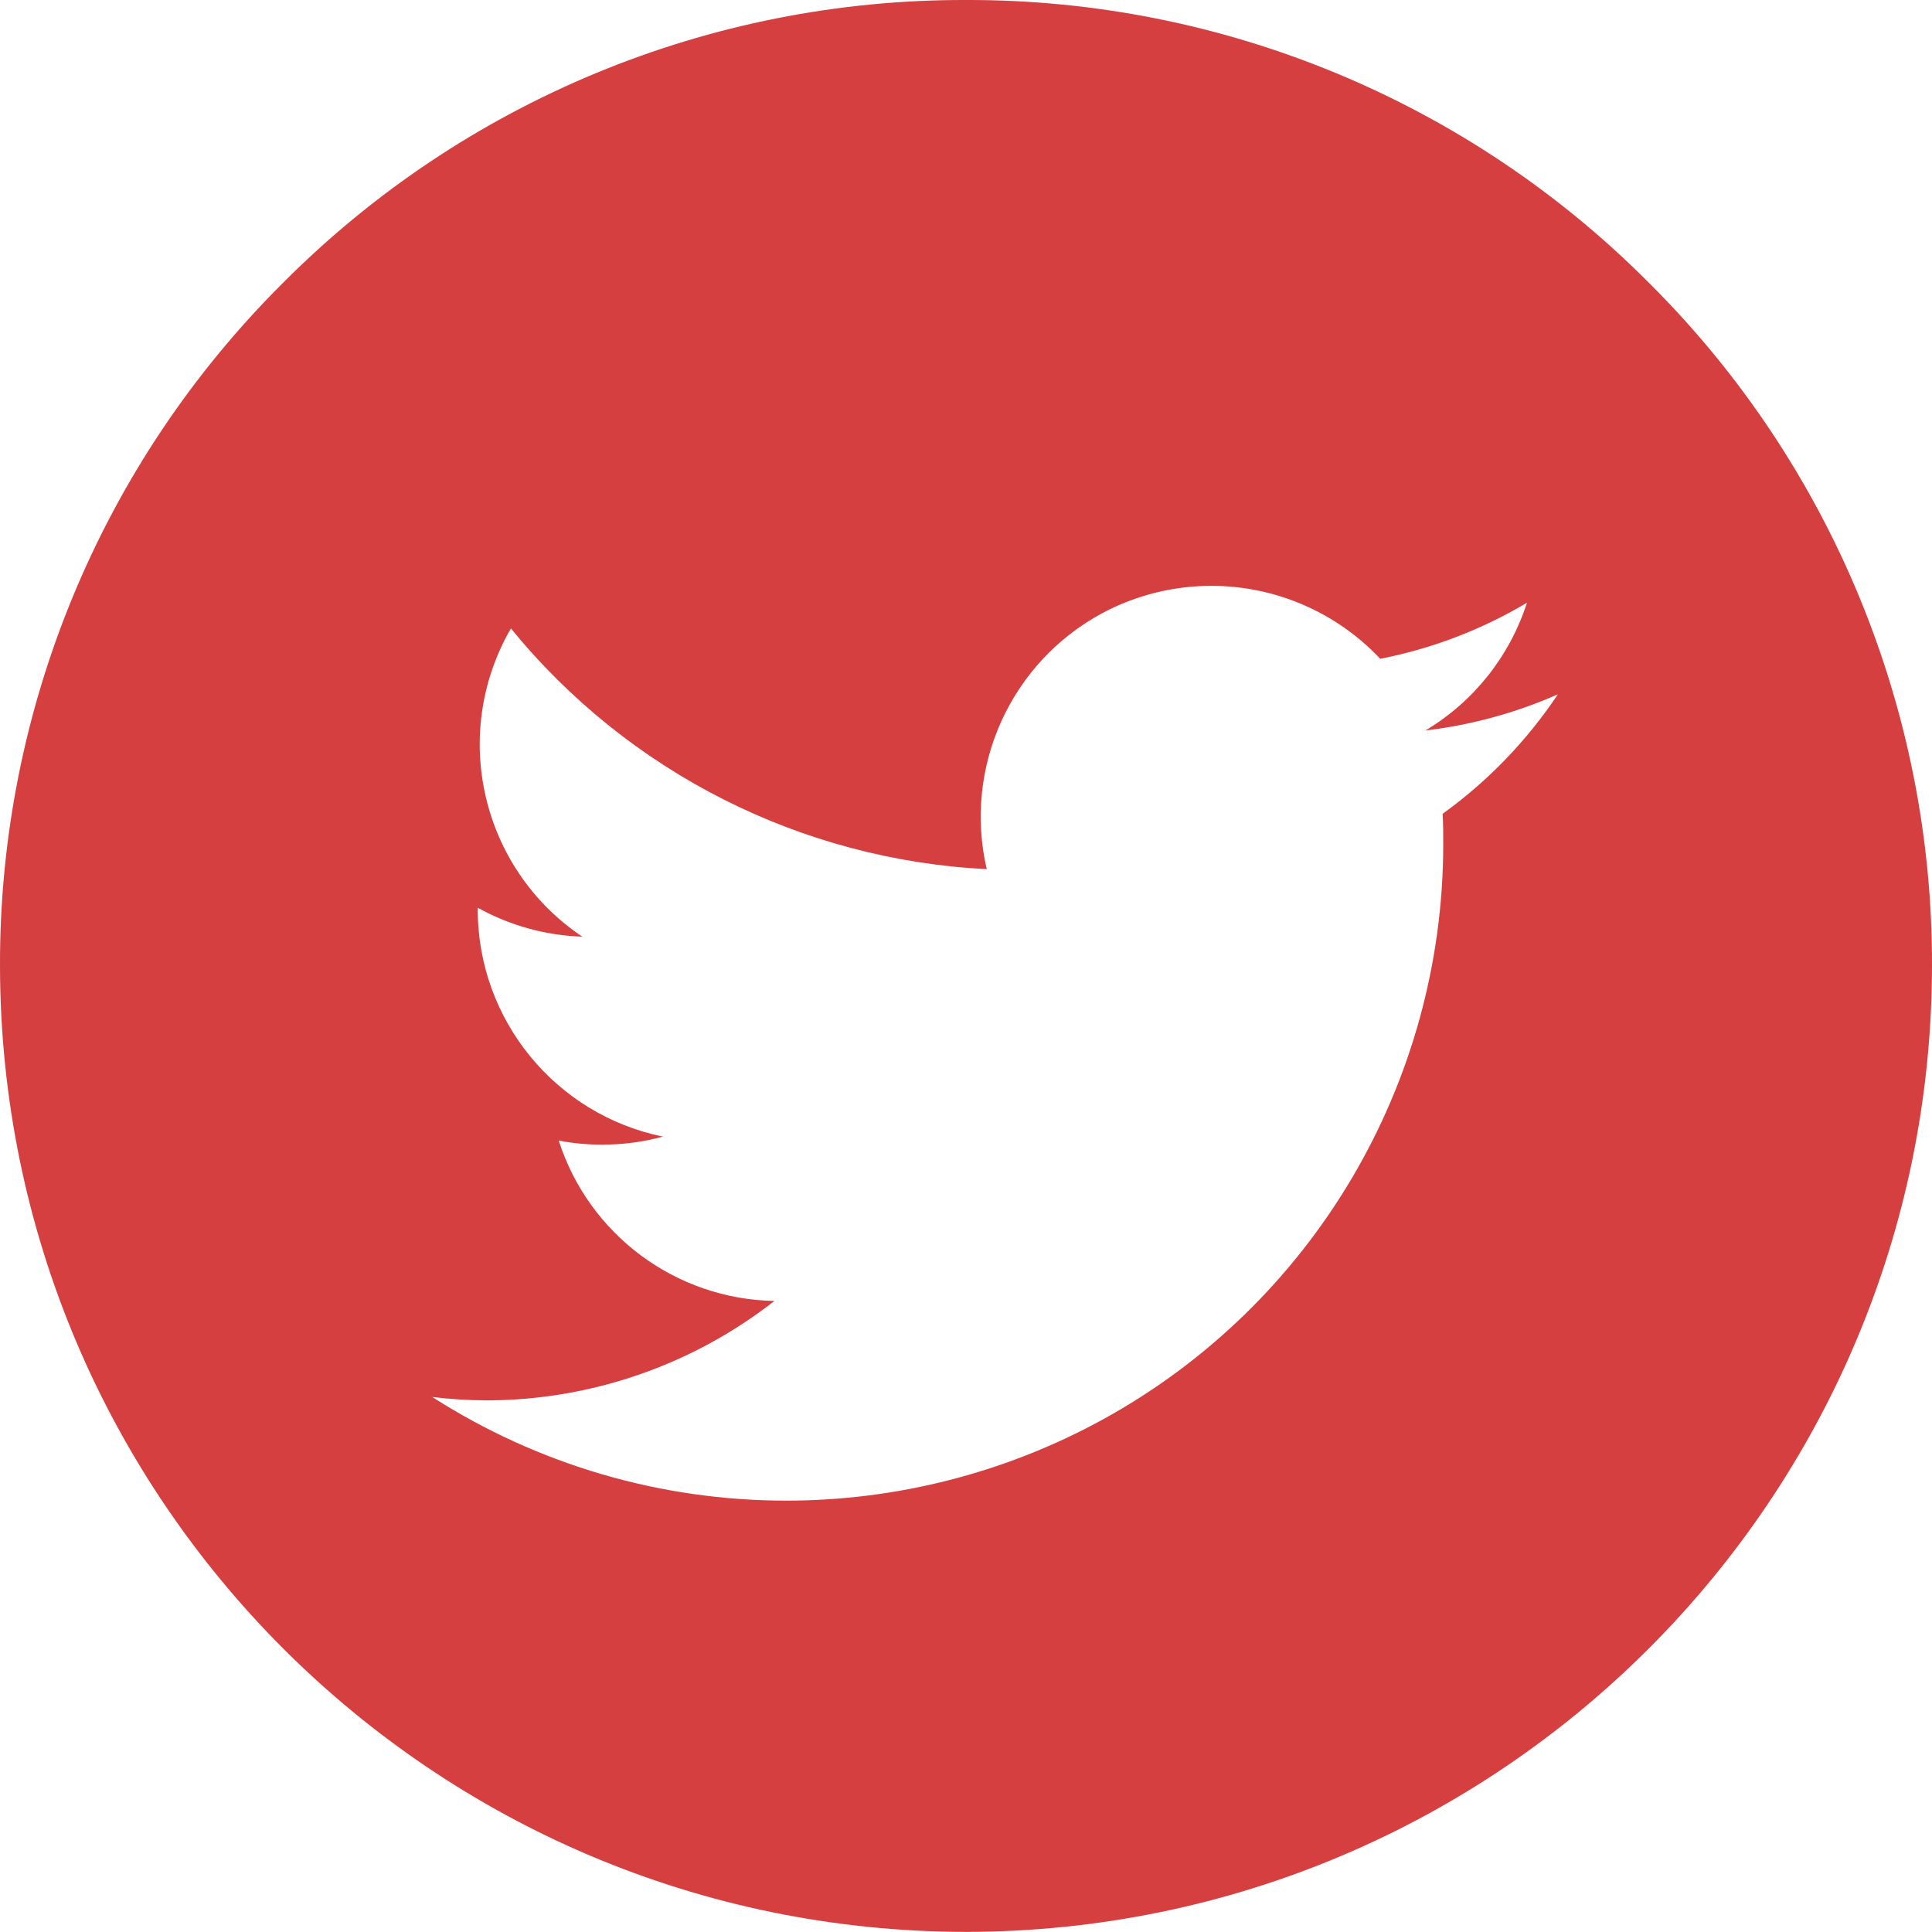
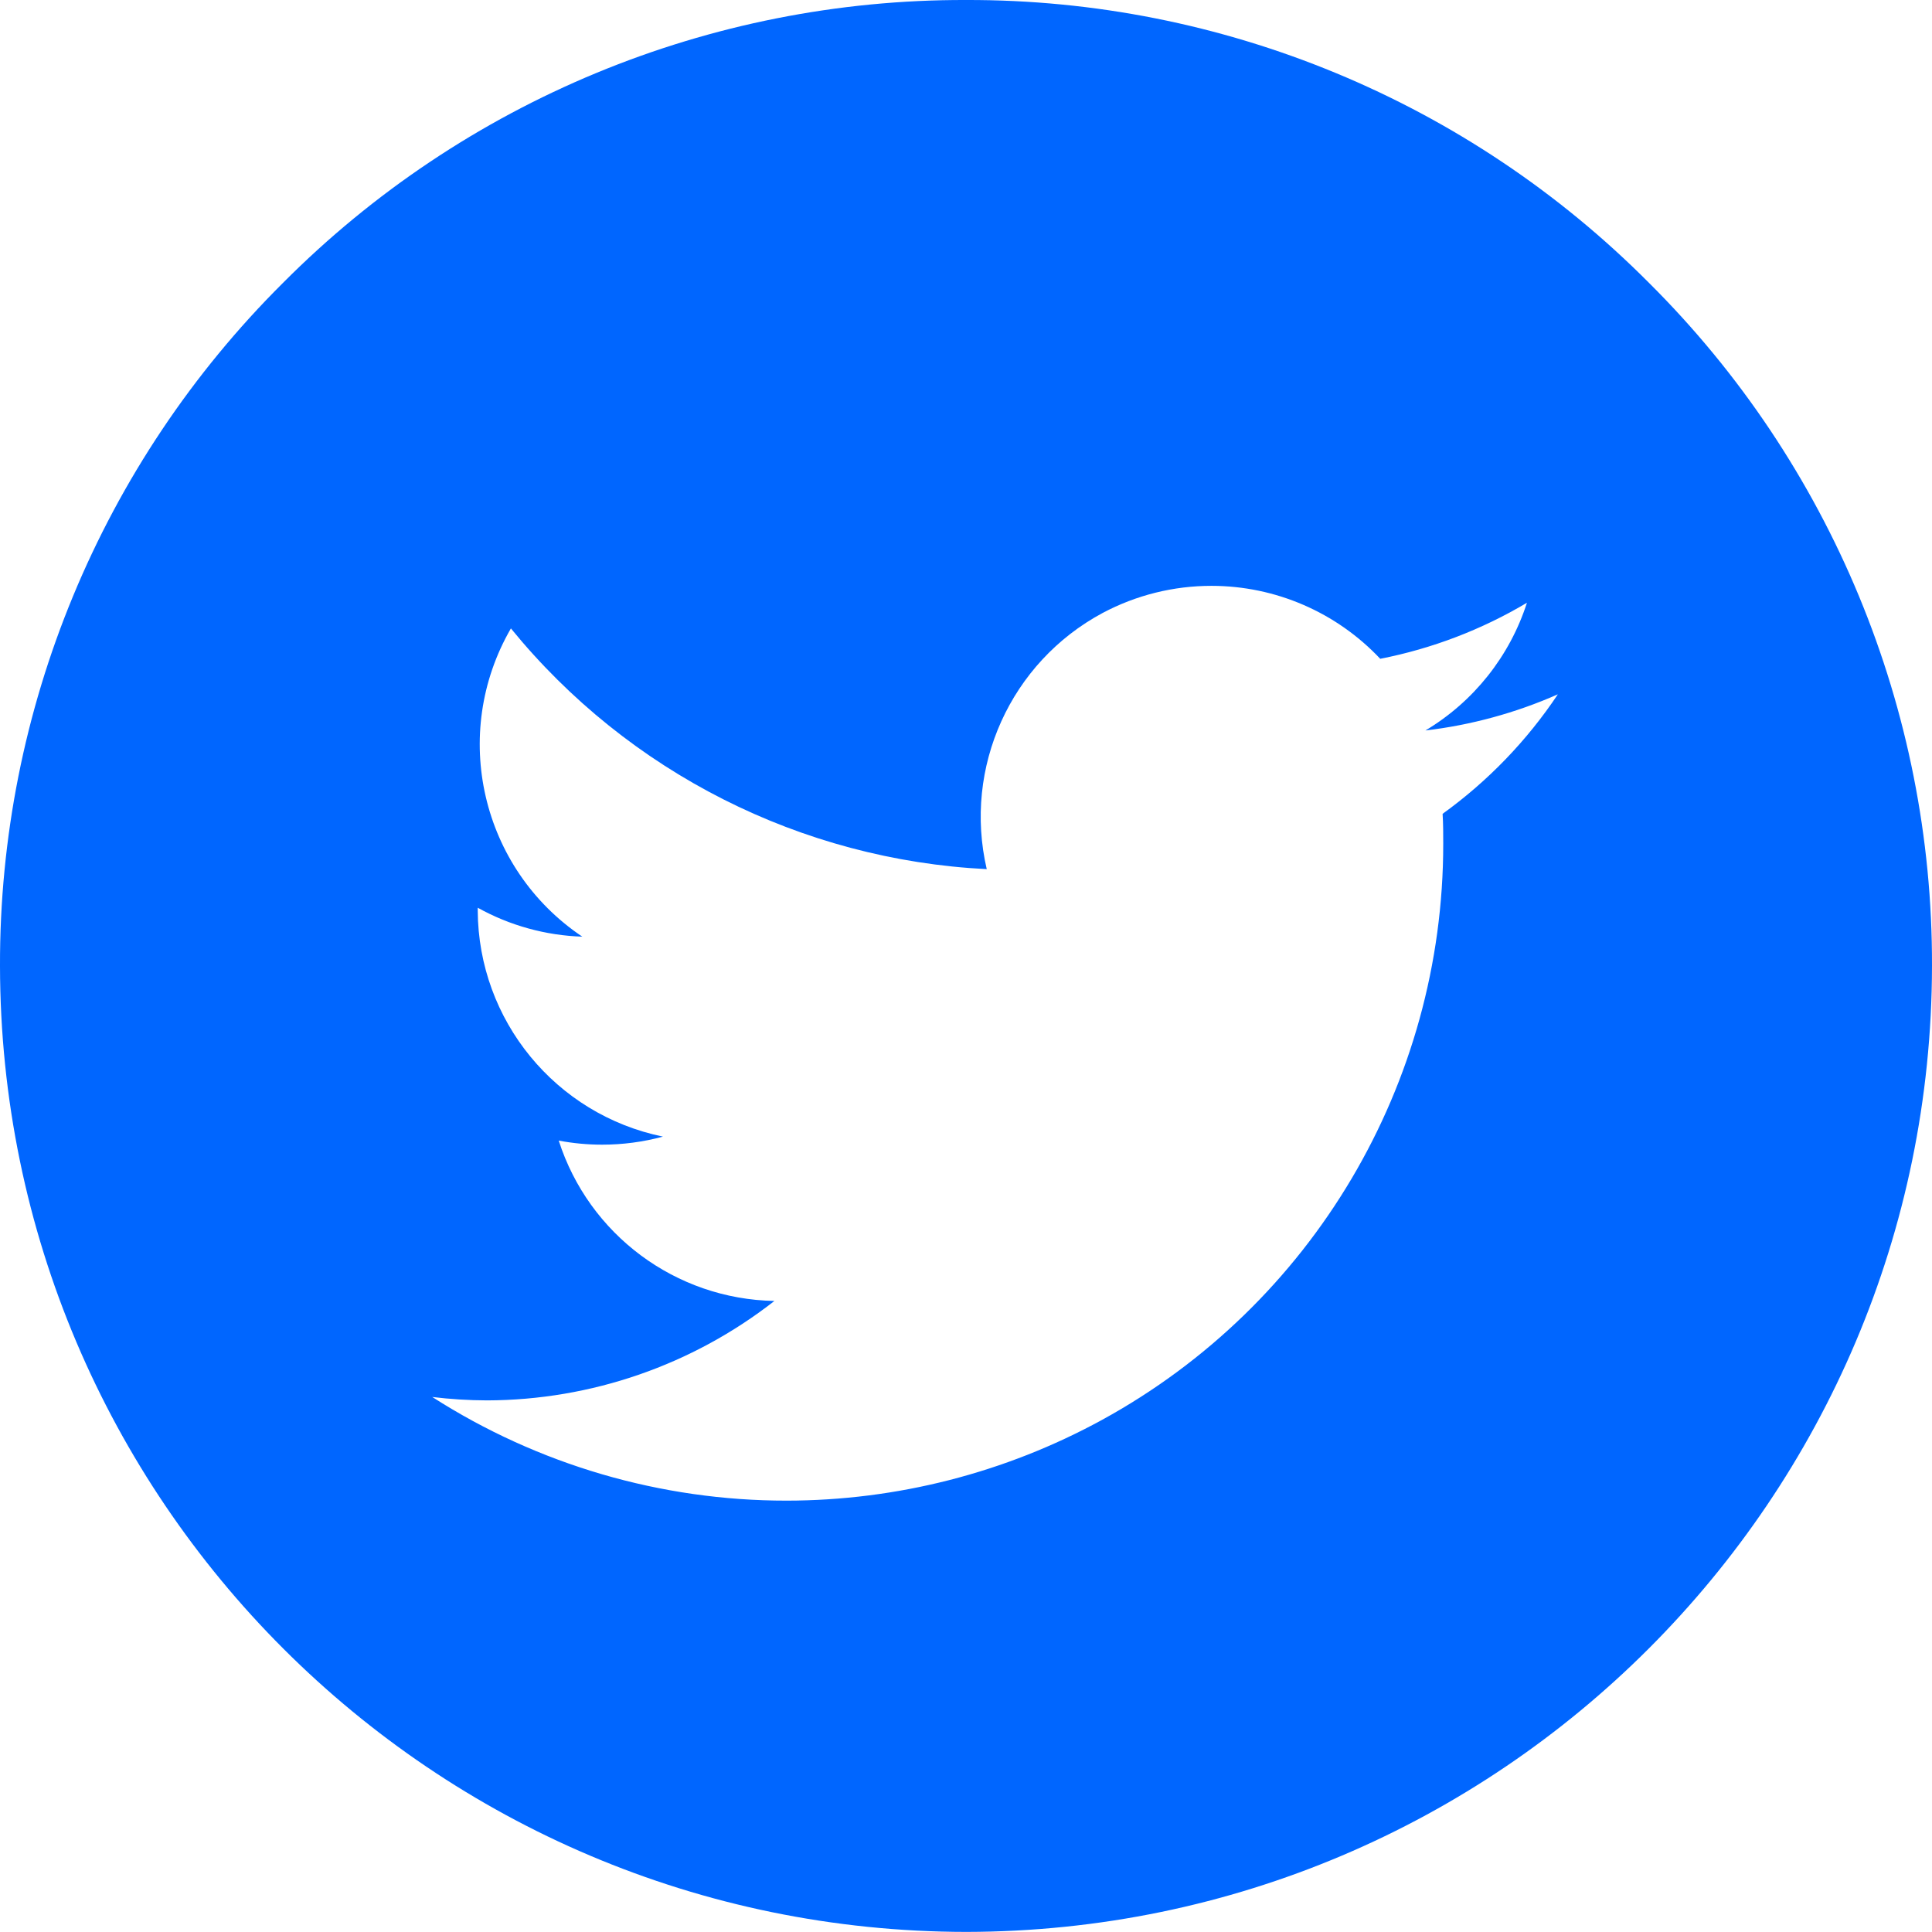
- <svg xmlns="http://www.w3.org/2000/svg" width="21.373" height="21.372" viewBox="0 0 21.373 21.372">
-   <g id="twitter" transform="translate(0 0)">
-     <path id="Subtraction_4" data-name="Subtraction 4" d="M-2417.31-243.628A10.7,10.7,0,0,1-2428-254.314a10.617,10.617,0,0,1,3.13-7.556,10.618,10.618,0,0,1,7.557-3.13,10.616,10.616,0,0,1,7.556,3.13,10.616,10.616,0,0,1,3.13,7.556,10.7,10.7,0,0,1-10.683,10.686Zm-5.907-5.917h0a7.257,7.257,0,0,0,3.919,1.146,7.285,7.285,0,0,0,3.487-.892,7.262,7.262,0,0,0,3.777-6.376c0-.106,0-.217-.007-.33a5.158,5.158,0,0,0,1.275-1.322,5.112,5.112,0,0,1-1.465.4,2.559,2.559,0,0,0,1.123-1.413,5.085,5.085,0,0,1-1.623.62,2.565,2.565,0,0,0-1.865-.807,2.561,2.561,0,0,0-1.206.3,2.558,2.558,0,0,0-1.282,2.834,7.261,7.261,0,0,1-5.264-2.663,2.561,2.561,0,0,0,.79,3.41,2.556,2.556,0,0,1-1.157-.32v.032a2.566,2.566,0,0,0,2.049,2.5,2.575,2.575,0,0,1-.673.089,2.572,2.572,0,0,1-.48-.045,2.556,2.556,0,0,0,2.386,1.774,5.185,5.185,0,0,1-3.179,1.1,5.183,5.183,0,0,1-.609-.038Z" transform="translate(2428 265)" fill="#d63f3f" />
-   </g>
+ <svg xmlns="http://www.w3.org/2000/svg" id="twitter" width="21.373" height="21.372" viewBox="0 0 21.373 21.372">
+   <path id="Subtraction_4" data-name="Subtraction 4" d="M-2417.31-243.628A10.7,10.7,0,0,1-2428-254.314a10.617,10.617,0,0,1,3.13-7.556,10.618,10.618,0,0,1,7.557-3.13,10.616,10.616,0,0,1,7.556,3.13,10.616,10.616,0,0,1,3.13,7.556,10.7,10.7,0,0,1-10.683,10.686Zm-5.907-5.917h0a7.257,7.257,0,0,0,3.919,1.146,7.285,7.285,0,0,0,3.487-.892,7.262,7.262,0,0,0,3.777-6.376c0-.106,0-.217-.007-.33a5.158,5.158,0,0,0,1.275-1.322,5.109,5.109,0,0,1-1.465.4,2.559,2.559,0,0,0,1.123-1.413,5.086,5.086,0,0,1-1.623.62,2.564,2.564,0,0,0-1.865-.807,2.562,2.562,0,0,0-1.206.3,2.558,2.558,0,0,0-1.282,2.834,7.261,7.261,0,0,1-5.264-2.663,2.561,2.561,0,0,0,.79,3.41,2.555,2.555,0,0,1-1.157-.32v.032a2.566,2.566,0,0,0,2.049,2.5,2.577,2.577,0,0,1-.673.089,2.572,2.572,0,0,1-.48-.045,2.556,2.556,0,0,0,2.386,1.774,5.185,5.185,0,0,1-3.179,1.1,5.179,5.179,0,0,1-.609-.038Z" transform="translate(2428 265)" fill="#06f" />
</svg>
